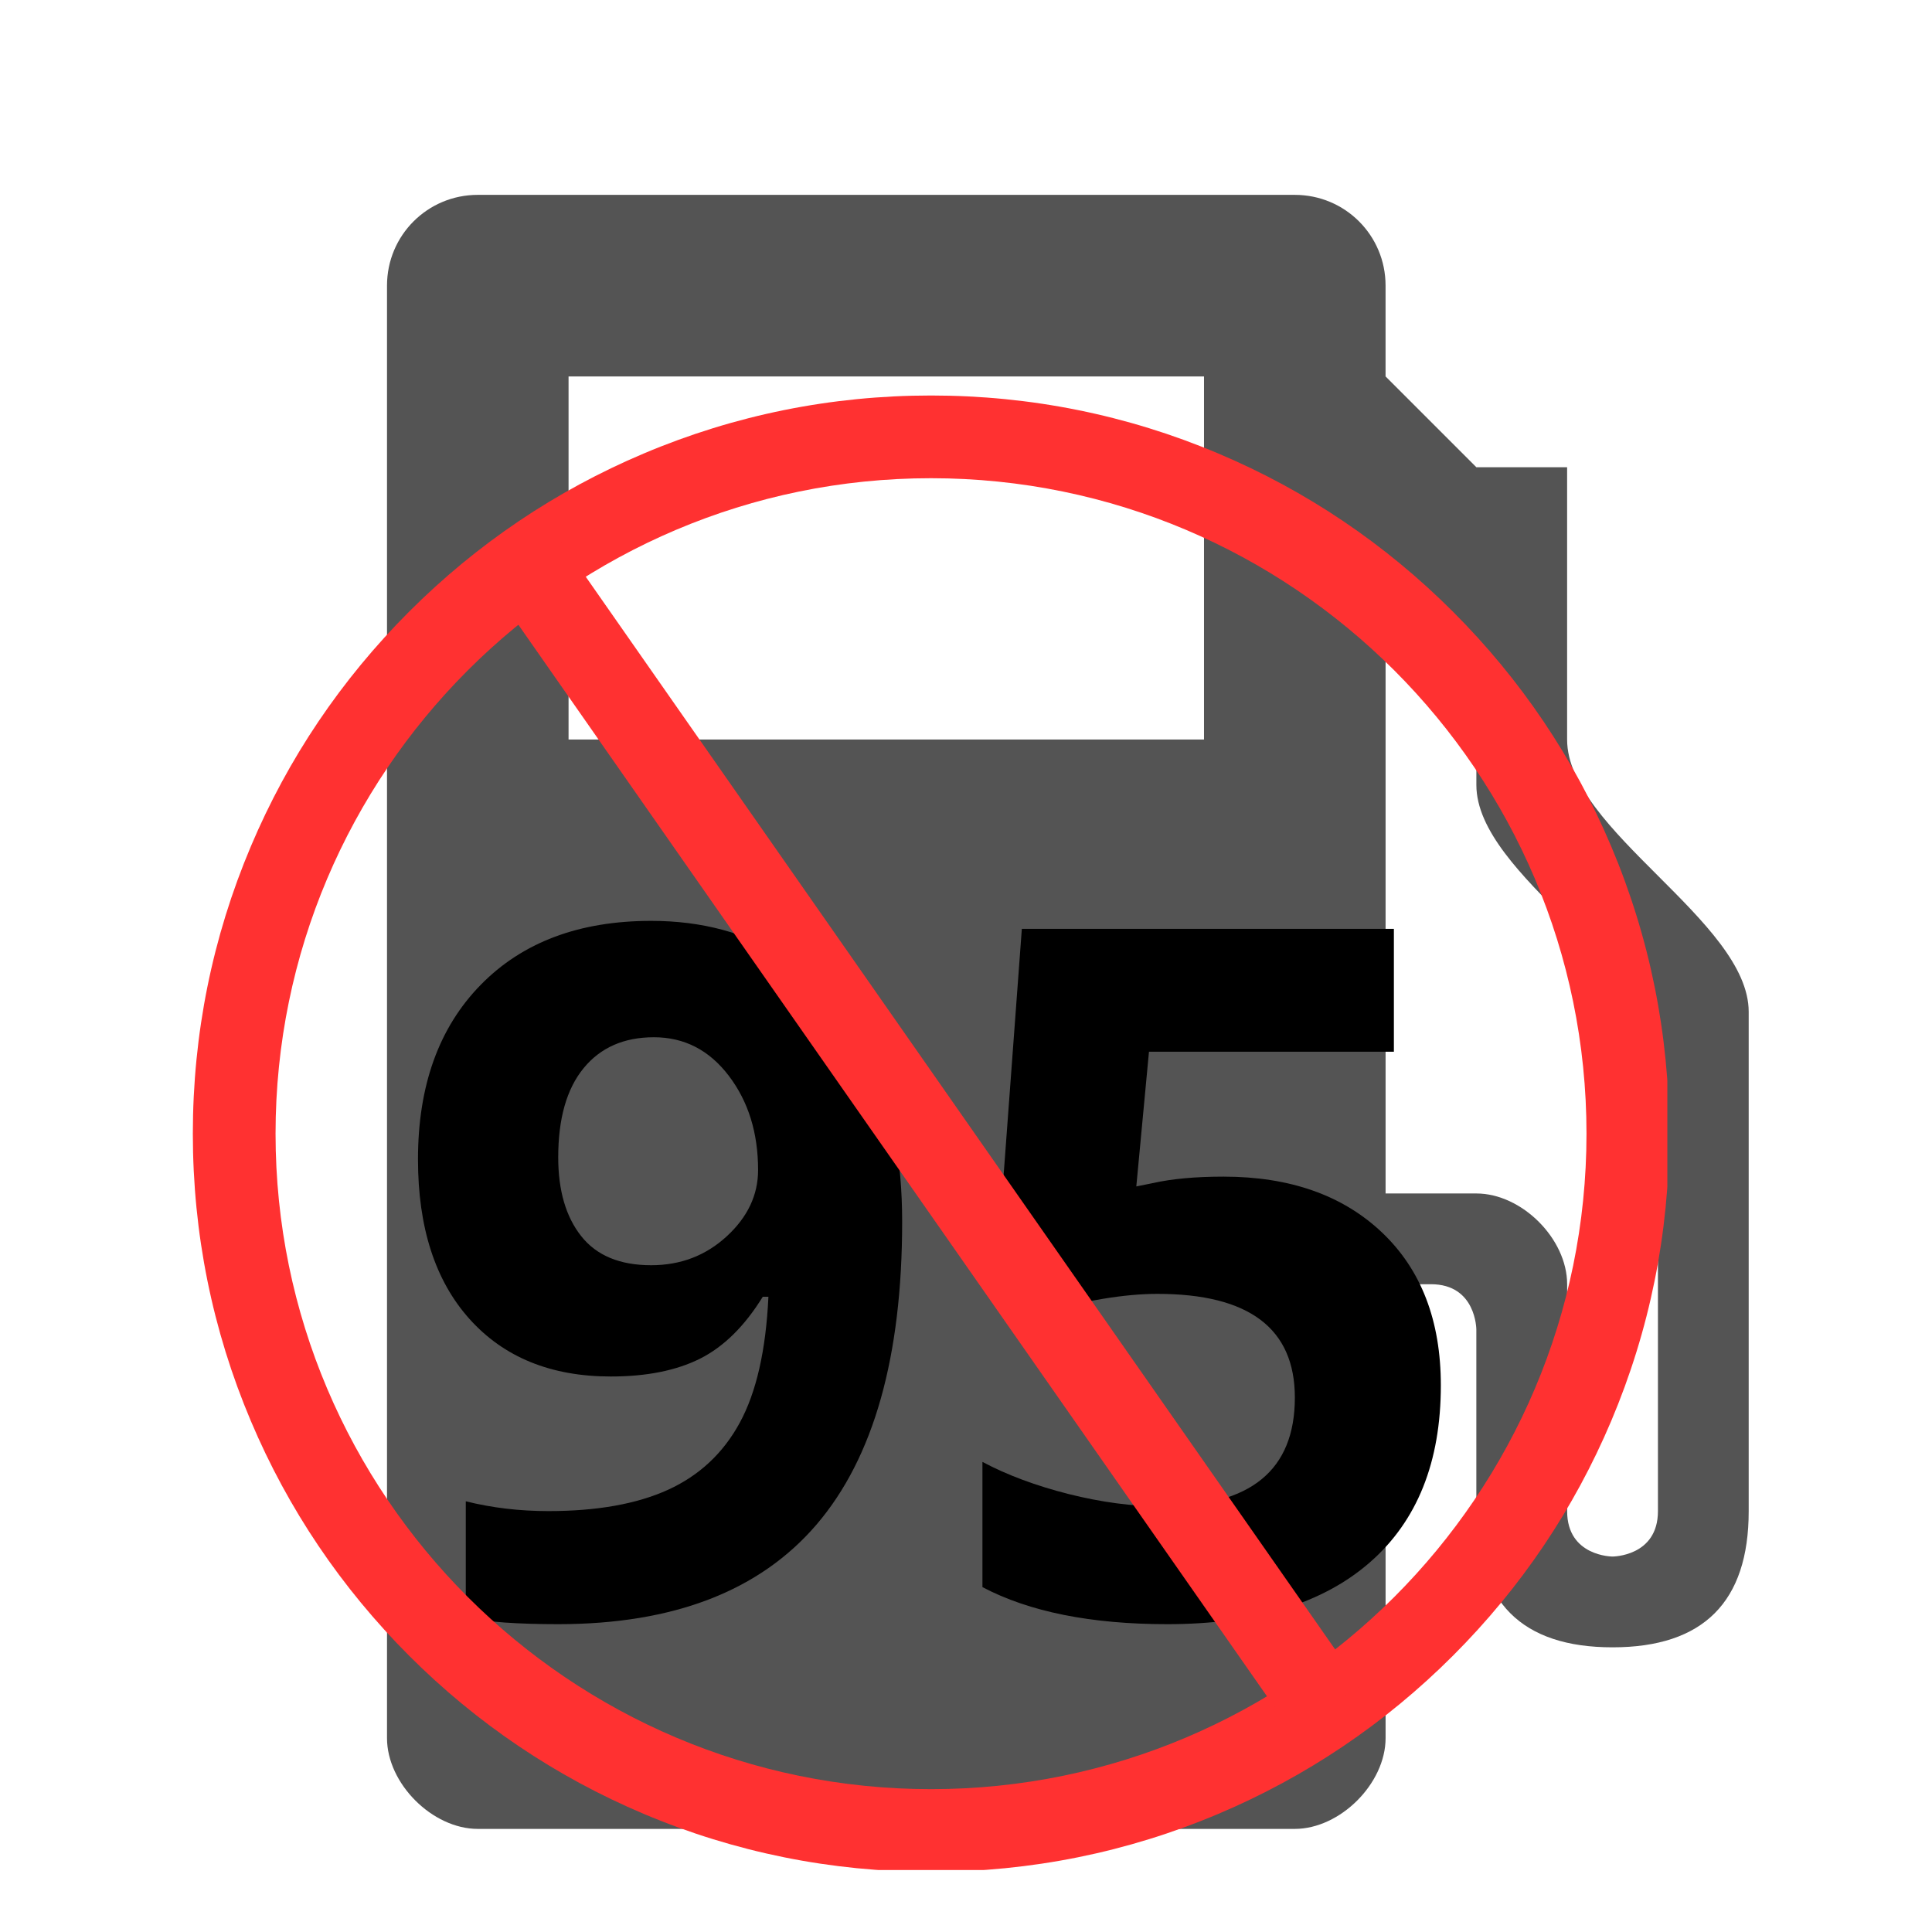
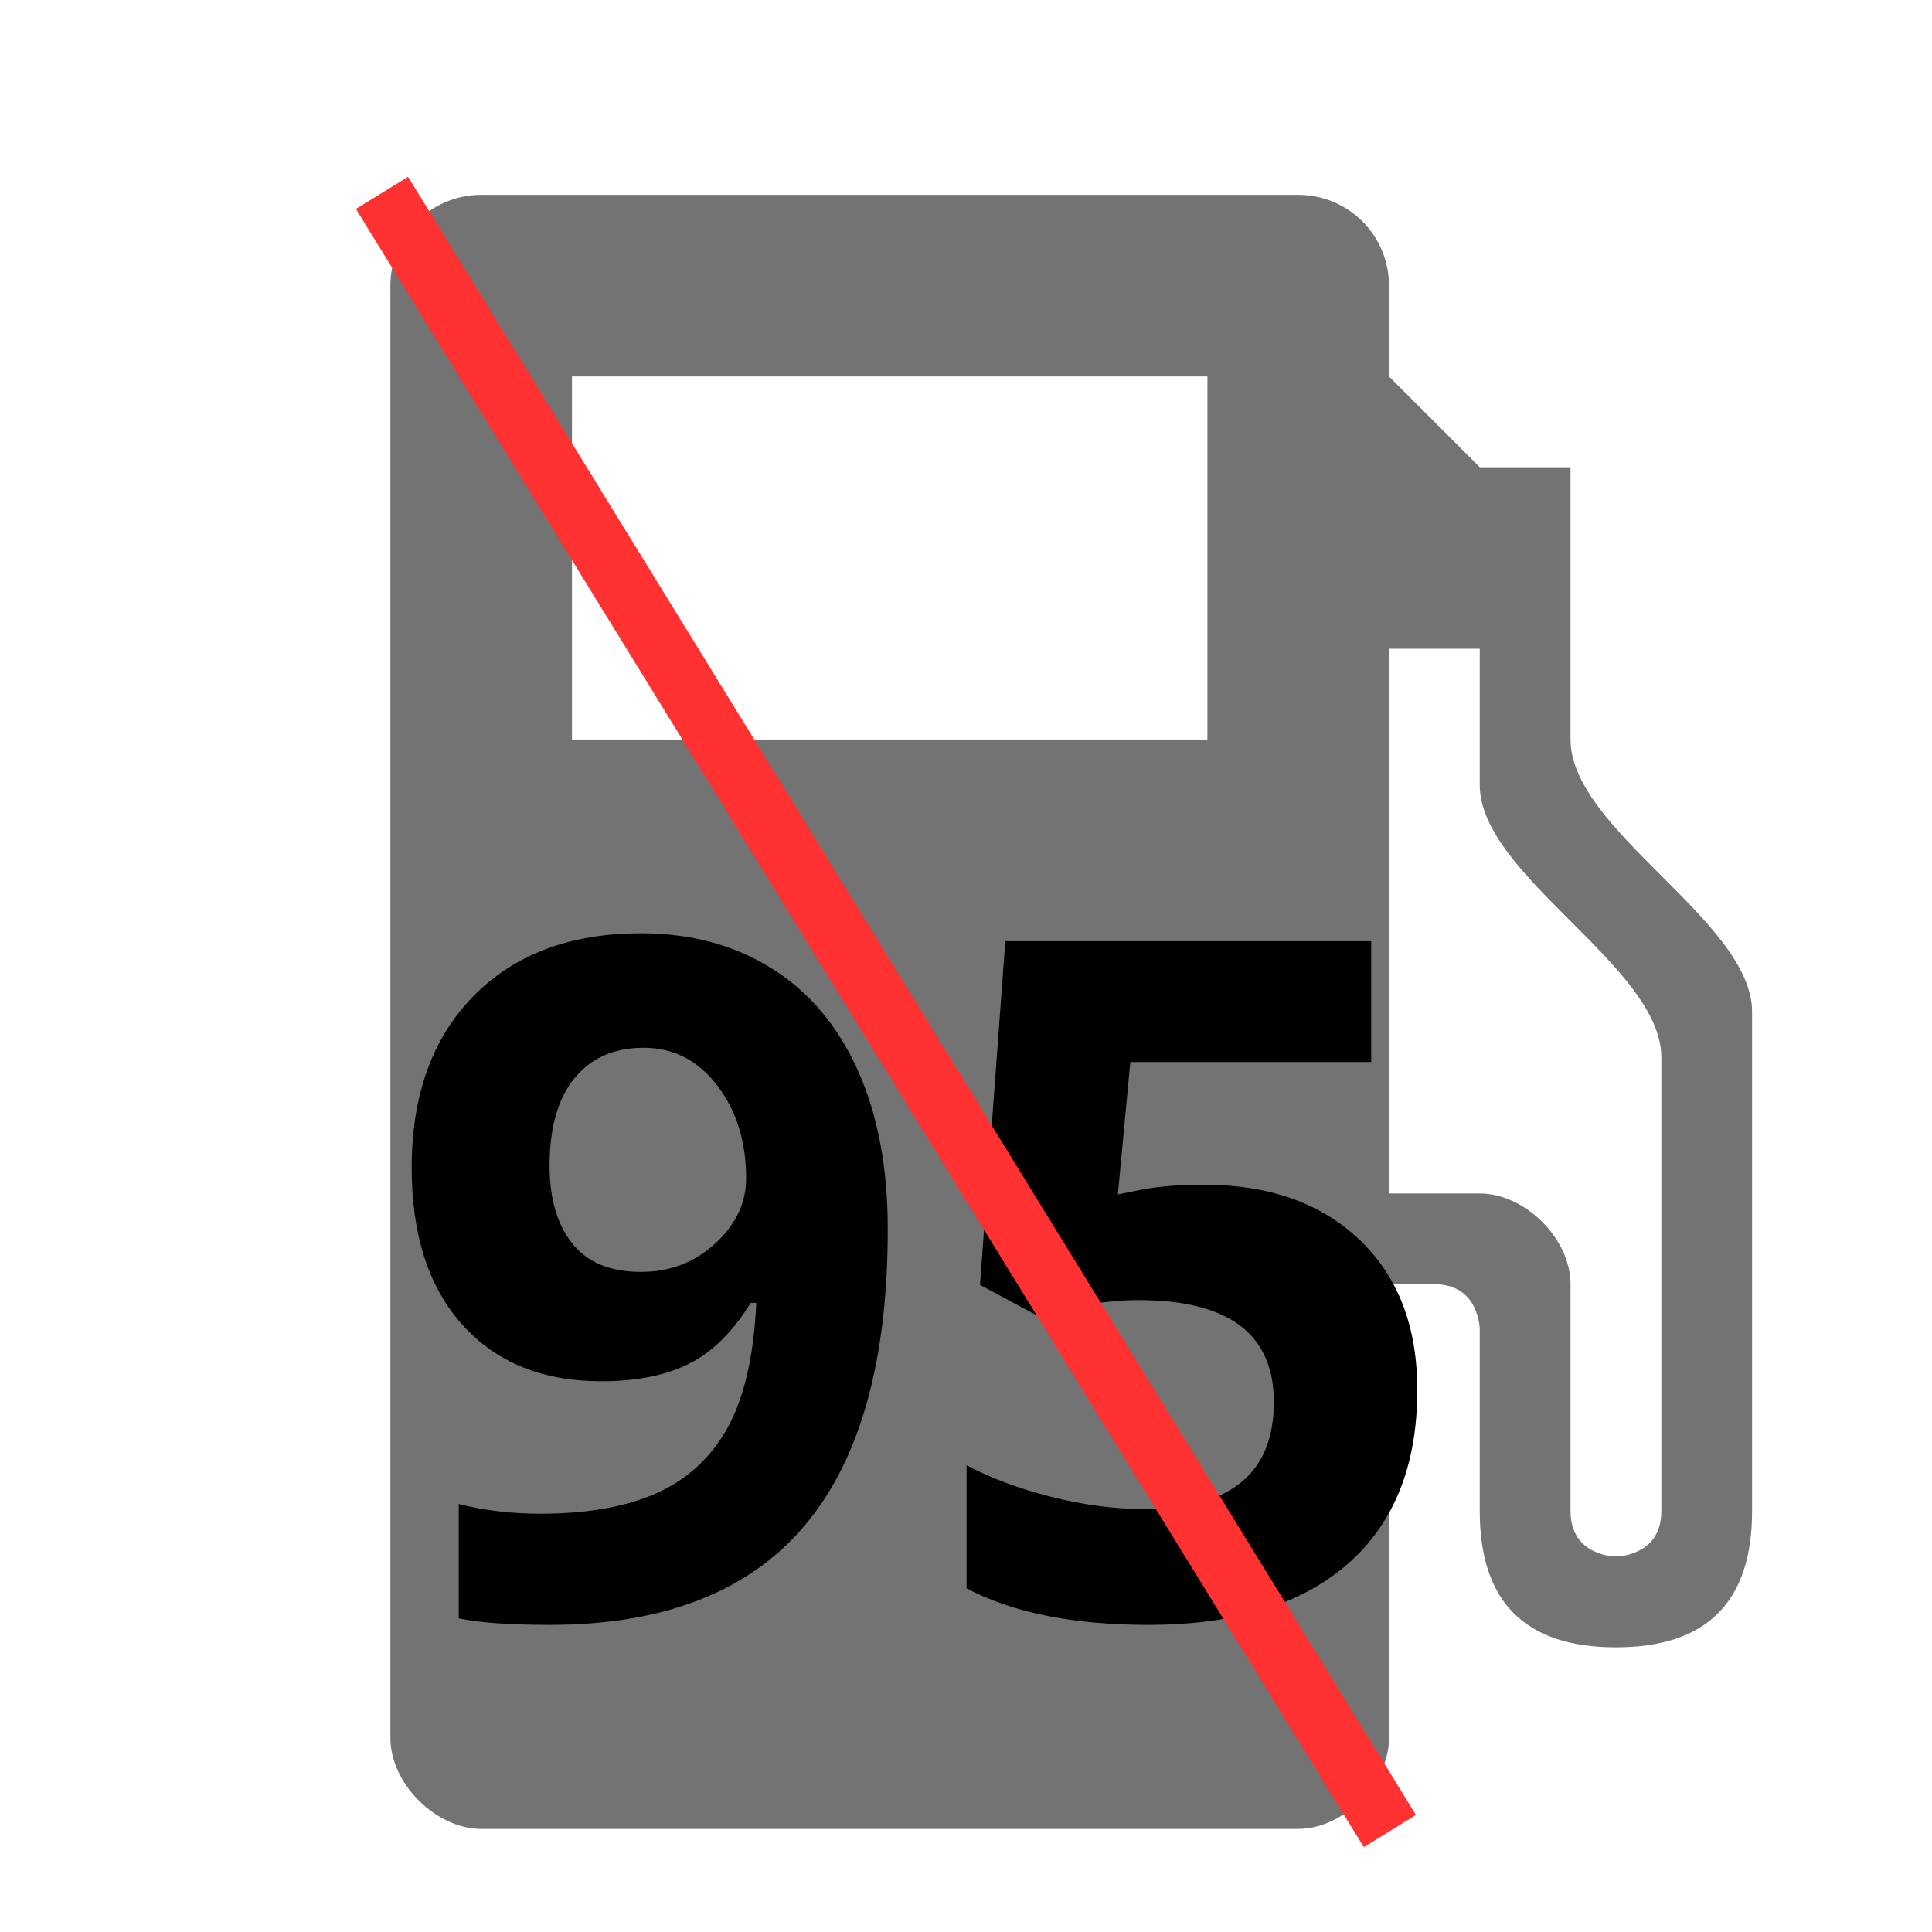
- <svg xmlns="http://www.w3.org/2000/svg" width="377" zoomAndPan="magnify" viewBox="0 0 283.5 283.5" height="377" preserveAspectRatio="xMidYMid meet" version="1.0">
+ <svg xmlns="http://www.w3.org/2000/svg" width="377" zoomAndPan="magnify" viewBox="0 0 282.96 283.5" height="377" preserveAspectRatio="xMidYMid meet" version="1.0">
  <defs>
    <g />
-     <clipPath id="cdc54364c2">
-       <path d="M 56.789 28.297 L 256.684 28.297 L 256.684 268.621 L 56.789 268.621 Z M 56.789 28.297 " clip-rule="nonzero" />
+     <clipPath id="d8a6d425db">
+       <path d="M 57.016 28.297 L 256.914 28.297 L 256.914 268.621 L 57.016 268.621 Z M 57.016 28.297 " clip-rule="nonzero" />
    </clipPath>
-     <clipPath id="ed57733196">
-       <path d="M 28.297 58.035 L 244.664 58.035 L 244.664 274.406 L 28.297 274.406 Z M 28.297 58.035 " clip-rule="nonzero" />
+     <clipPath id="229223629a">
+       <path d="M 4 0 L 255 0 L 255 283 L 4 283 Z M 4 0 " clip-rule="nonzero" />
    </clipPath>
  </defs>
-   <g clip-path="url(#cdc54364c2)">
-     <path fill="#545454" d="M 229.957 108.52 L 229.957 68.559 L 216.637 68.559 L 203.316 55.238 L 203.316 41.914 C 203.32 34.535 197.375 28.594 189.992 28.594 L 70.105 28.594 C 62.73 28.594 56.789 34.535 56.789 41.914 L 56.789 255.051 C 56.789 261.711 63.449 268.371 70.105 268.371 L 189.992 268.371 C 196.656 268.371 203.32 261.711 203.32 255.051 L 203.32 188.445 L 209.977 188.445 C 216.637 188.445 216.637 195.109 216.637 195.109 L 216.637 221.746 C 216.637 235.07 223.297 241.727 236.617 241.727 C 249.938 241.727 256.602 235.07 256.602 221.746 C 256.602 206.207 256.602 161.801 256.602 148.48 C 256.602 135.164 229.957 121.84 229.957 108.52 Z M 176.676 108.52 L 83.43 108.52 L 83.43 55.238 L 176.676 55.238 Z M 243.285 221.746 C 243.285 228.406 236.621 228.406 236.621 228.406 C 236.621 228.406 229.961 228.406 229.961 221.746 C 229.961 221.746 229.961 195.109 229.961 188.445 C 229.961 181.781 223.305 175.129 216.641 175.129 C 212.199 175.129 203.32 175.129 203.32 175.129 L 203.32 95.199 L 216.641 95.199 C 216.641 95.199 216.641 106.301 216.641 115.18 C 216.641 128.5 243.285 141.82 243.285 155.145 Z M 243.285 221.746 " fill-opacity="1" fill-rule="nonzero" />
+   <g clip-path="url(#d8a6d425db)">
+     <path fill="#737373" d="M 230.188 108.52 L 230.188 68.559 L 216.867 68.559 L 203.547 55.238 L 203.547 41.914 C 203.551 34.535 197.602 28.594 190.223 28.594 L 70.336 28.594 C 62.957 28.594 57.016 34.535 57.016 41.914 L 57.016 255.051 C 57.016 261.711 63.68 268.371 70.336 268.371 L 190.223 268.371 C 196.887 268.371 203.551 261.711 203.551 255.051 L 203.551 188.445 L 210.207 188.445 C 216.867 188.445 216.867 195.109 216.867 195.109 L 216.867 221.746 C 216.867 235.07 223.527 241.727 236.848 241.727 C 250.168 241.727 256.828 235.07 256.828 221.746 C 256.828 206.207 256.828 161.801 256.828 148.48 C 256.828 135.164 230.188 121.84 230.188 108.52 Z M 176.906 108.52 L 83.66 108.52 L 83.66 55.238 L 176.906 55.238 Z M 243.512 221.746 C 243.512 228.406 236.848 228.406 236.848 228.406 C 236.848 228.406 230.188 228.406 230.188 221.746 C 230.188 221.746 230.188 195.109 230.188 188.445 C 230.188 181.781 223.531 175.129 216.867 175.129 C 212.43 175.129 203.551 175.129 203.551 175.129 L 203.551 95.199 L 216.867 95.199 C 216.867 95.199 216.867 106.301 216.867 115.18 C 216.867 128.5 243.512 141.82 243.512 155.145 Z M 243.512 221.746 " fill-opacity="1" fill-rule="nonzero" />
  </g>
  <g fill="#000000" fill-opacity="1">
-     <g transform="translate(56.78782, 236.9552)">
+     <g transform="translate(55.67165, 237.0745)">
      <g>
-         <path d="M 75.594 -57.688 C 75.594 -37.863 71.414 -23.062 63.062 -13.281 C 54.707 -3.508 42.062 1.375 25.125 1.375 C 19.156 1.375 14.633 1.051 11.562 0.406 L 11.562 -16.656 C 15.414 -15.695 19.457 -15.219 23.688 -15.219 C 30.801 -15.219 36.648 -16.258 41.234 -18.344 C 45.828 -20.438 49.336 -23.719 51.766 -28.188 C 54.203 -32.664 55.602 -38.828 55.969 -46.672 L 55.141 -46.672 C 52.484 -42.359 49.41 -39.328 45.922 -37.578 C 42.43 -35.836 38.07 -34.969 32.844 -34.969 C 24.07 -34.969 17.16 -37.781 12.109 -43.406 C 7.066 -49.031 4.547 -56.844 4.547 -66.844 C 4.547 -77.633 7.609 -86.16 13.734 -92.422 C 19.859 -98.691 28.203 -101.828 38.766 -101.828 C 46.203 -101.828 52.707 -100.082 58.281 -96.594 C 63.852 -93.102 68.129 -88.039 71.109 -81.406 C 74.098 -74.781 75.594 -66.875 75.594 -57.688 Z M 39.172 -84.75 C 34.766 -84.75 31.32 -83.234 28.844 -80.203 C 26.363 -77.172 25.125 -72.812 25.125 -67.125 C 25.125 -62.258 26.25 -58.406 28.5 -55.562 C 30.75 -52.719 34.172 -51.297 38.766 -51.297 C 43.078 -51.297 46.77 -52.707 49.844 -55.531 C 52.914 -58.352 54.453 -61.598 54.453 -65.266 C 54.453 -70.723 53.02 -75.332 50.156 -79.094 C 47.289 -82.863 43.629 -84.75 39.172 -84.75 Z M 39.172 -84.75 " />
-       </g>
-     </g>
-     <g transform="translate(137.272, 236.9552)">
-       <g>
-         <path d="M 42.266 -64.297 C 52.004 -64.297 59.754 -61.566 65.516 -56.109 C 71.273 -50.648 74.156 -43.172 74.156 -33.672 C 74.156 -22.422 70.688 -13.766 63.75 -7.703 C 56.82 -1.648 46.91 1.375 34.016 1.375 C 22.816 1.375 13.773 -0.438 6.891 -4.062 L 6.891 -22.438 C 10.516 -20.508 14.734 -18.938 19.547 -17.719 C 24.367 -16.508 28.938 -15.906 33.25 -15.906 C 46.238 -15.906 52.734 -21.227 52.734 -31.875 C 52.734 -42.02 46.008 -47.094 32.562 -47.094 C 30.133 -47.094 27.453 -46.848 24.516 -46.359 C 21.578 -45.879 19.188 -45.363 17.344 -44.812 L 8.875 -49.359 L 12.672 -100.656 L 67.266 -100.656 L 67.266 -82.625 L 31.328 -82.625 L 29.469 -62.859 L 31.875 -63.344 C 34.676 -63.977 38.141 -64.297 42.266 -64.297 Z M 42.266 -64.297 " />
+         <path d="M 74.328 -56.734 C 74.328 -37.234 70.219 -22.676 62 -13.062 C 53.789 -3.445 41.359 1.359 24.703 1.359 C 18.836 1.359 14.395 1.039 11.375 0.406 L 11.375 -16.375 C 15.164 -15.426 19.133 -14.953 23.281 -14.953 C 30.281 -14.953 36.035 -15.977 40.547 -18.031 C 45.055 -20.094 48.508 -23.32 50.906 -27.719 C 53.301 -32.125 54.676 -38.18 55.031 -45.891 L 54.219 -45.891 C 51.602 -41.648 48.582 -38.672 45.156 -36.953 C 41.727 -35.242 37.441 -34.391 32.297 -34.391 C 23.672 -34.391 16.875 -37.148 11.906 -42.672 C 6.945 -48.203 4.469 -55.891 4.469 -65.734 C 4.469 -76.336 7.477 -84.719 13.5 -90.875 C 19.531 -97.039 27.734 -100.125 38.109 -100.125 C 45.422 -100.125 51.816 -98.406 57.297 -94.969 C 62.785 -91.539 66.992 -86.566 69.922 -80.047 C 72.859 -73.523 74.328 -65.754 74.328 -56.734 Z M 38.516 -83.328 C 34.18 -83.328 30.797 -81.836 28.359 -78.859 C 25.922 -75.879 24.703 -71.594 24.703 -66 C 24.703 -61.219 25.805 -57.426 28.016 -54.625 C 30.234 -51.832 33.598 -50.438 38.109 -50.438 C 42.348 -50.438 45.977 -51.82 49 -54.594 C 52.031 -57.375 53.547 -60.566 53.547 -64.172 C 53.547 -69.547 52.133 -74.082 49.312 -77.781 C 46.488 -81.477 42.891 -83.328 38.516 -83.328 Z M 38.516 -83.328 " />
      </g>
    </g>
  </g>
  <g fill="#000000" fill-opacity="1">
-     <g transform="translate(217.7838, 236.9552)">
+     <g transform="translate(134.7976, 237.0745)">
+       <g>
+         <path d="M 41.562 -63.234 C 51.133 -63.234 58.75 -60.547 64.406 -55.172 C 70.07 -49.797 72.906 -42.441 72.906 -33.109 C 72.906 -22.047 69.5 -13.535 62.688 -7.578 C 55.875 -1.617 46.125 1.359 33.438 1.359 C 22.426 1.359 13.535 -0.426 6.766 -4 L 6.766 -22.062 C 10.336 -20.164 14.488 -18.617 19.219 -17.422 C 23.957 -16.234 28.453 -15.641 32.703 -15.641 C 45.473 -15.641 51.859 -20.875 51.859 -31.344 C 51.859 -41.312 45.242 -46.297 32.016 -46.297 C 29.629 -46.297 26.988 -46.055 24.094 -45.578 C 21.207 -45.109 18.863 -44.602 17.062 -44.062 L 8.734 -48.531 L 12.453 -98.969 L 66.141 -98.969 L 66.141 -81.234 L 30.797 -81.234 L 28.969 -61.812 L 31.344 -62.281 C 34.094 -62.914 37.5 -63.234 41.562 -63.234 Z M 41.562 -63.234 " />
+       </g>
+     </g>
+   </g>
+   <g fill="#000000" fill-opacity="1">
+     <g transform="translate(213.9238, 237.0745)">
      <g />
    </g>
  </g>
-   <g clip-path="url(#ed57733196)">
-     <path fill="#ff3131" d="M 136.617 70.172 C 83.582 70.172 40.434 113.32 40.434 166.355 C 40.434 219.391 83.582 262.539 136.617 262.539 C 189.656 262.539 232.801 219.391 232.801 166.355 C 232.801 113.32 189.656 70.172 136.617 70.172 Z M 136.617 274.676 C 121.996 274.676 107.812 271.812 94.453 266.164 C 81.555 260.707 69.969 252.898 60.023 242.949 C 50.078 233.004 42.266 221.422 36.812 208.52 C 31.16 195.164 28.297 180.977 28.297 166.355 C 28.297 151.734 31.16 137.551 36.812 124.191 C 42.266 111.289 50.078 99.707 60.023 89.762 C 69.969 79.816 81.555 72.004 94.453 66.551 C 107.812 60.898 121.996 58.035 136.617 58.035 C 151.238 58.035 165.426 60.898 178.785 66.551 C 191.684 72.004 203.266 79.816 213.211 89.762 C 223.16 99.707 230.969 111.289 236.426 124.191 C 242.074 137.551 244.941 151.734 244.941 166.355 C 244.941 180.977 242.074 195.164 236.426 208.52 C 230.969 221.422 223.16 233.004 213.211 242.949 C 203.266 252.898 191.684 260.707 178.785 266.164 C 165.426 271.812 151.238 274.676 136.617 274.676 " fill-opacity="1" fill-rule="nonzero" />
+   <g clip-path="url(#229223629a)">
+     <path stroke-linecap="butt" transform="matrix(0.392322, 0.637656, -0.637656, 0.392322, 59.60623, 25.9466)" fill="none" stroke-linejoin="miter" d="M 0.001 5.999 L 376.981 5.998 " stroke="#ff3131" stroke-width="12" stroke-opacity="1" stroke-miterlimit="4" />
  </g>
-   <path fill="#ff3131" d="M 189.66 254.273 L 72.473 86.535 L 82.426 79.582 L 199.613 247.324 L 189.66 254.273 " fill-opacity="1" fill-rule="nonzero" />
</svg>
